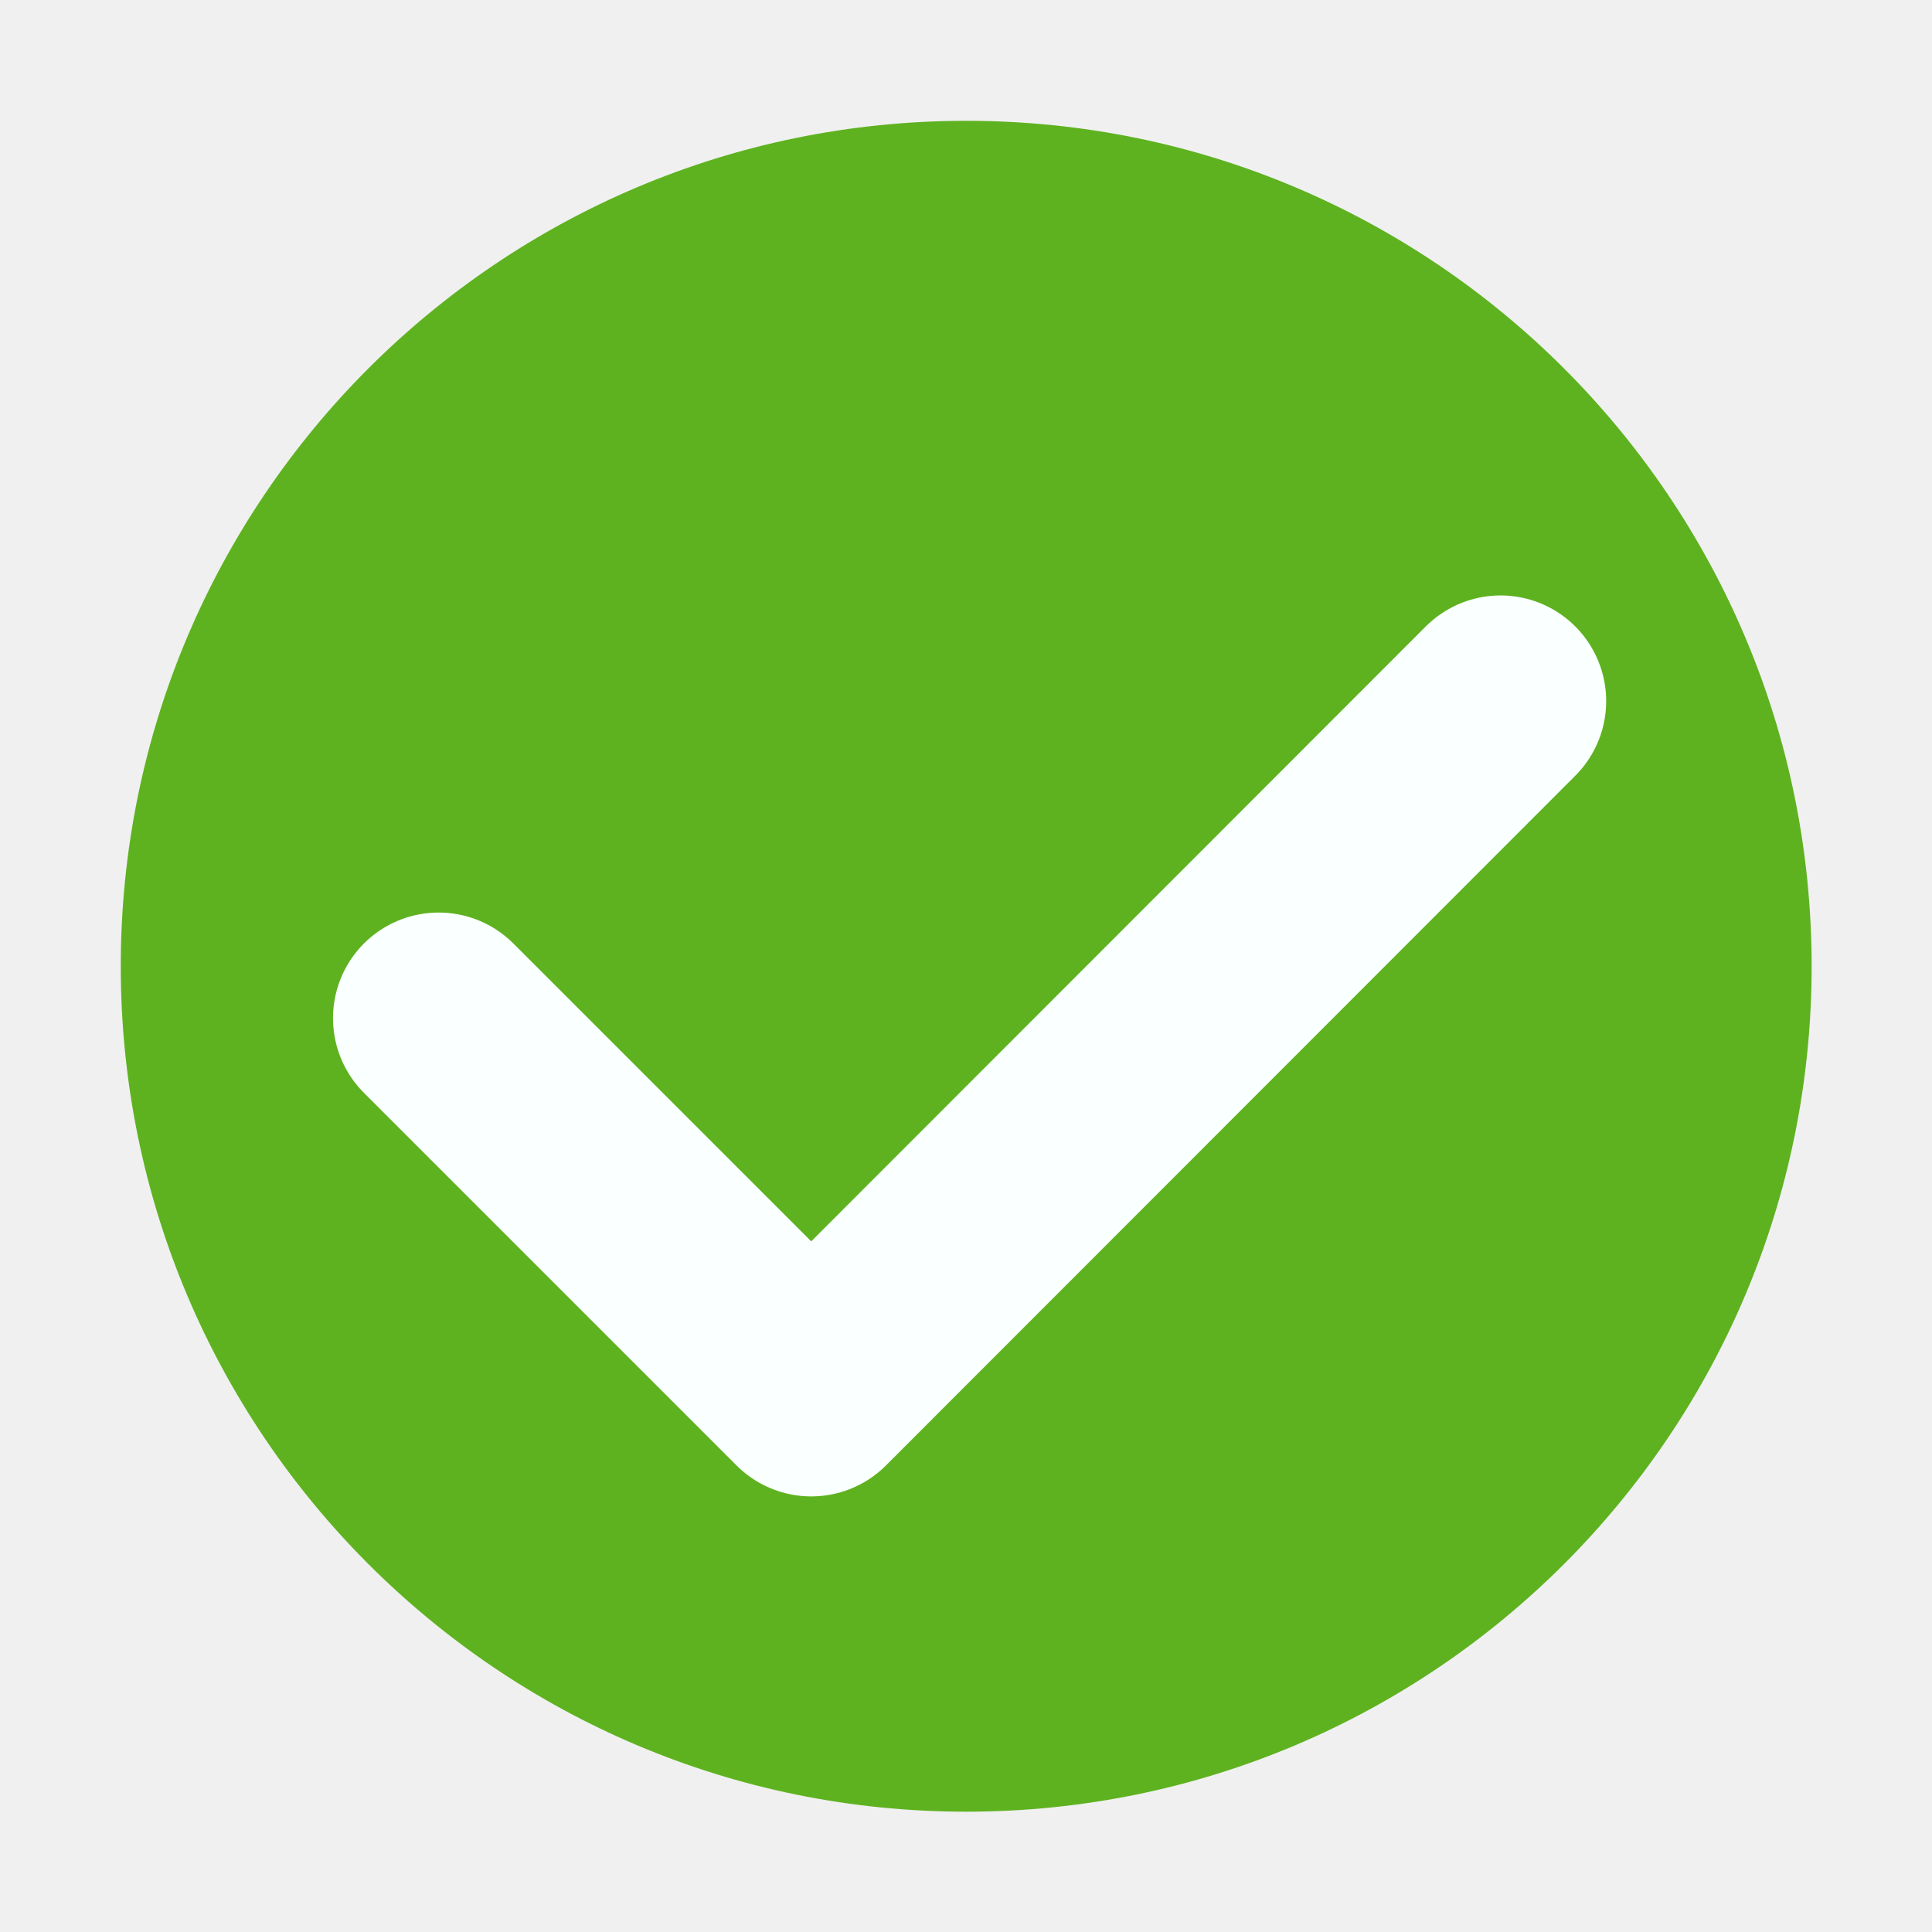
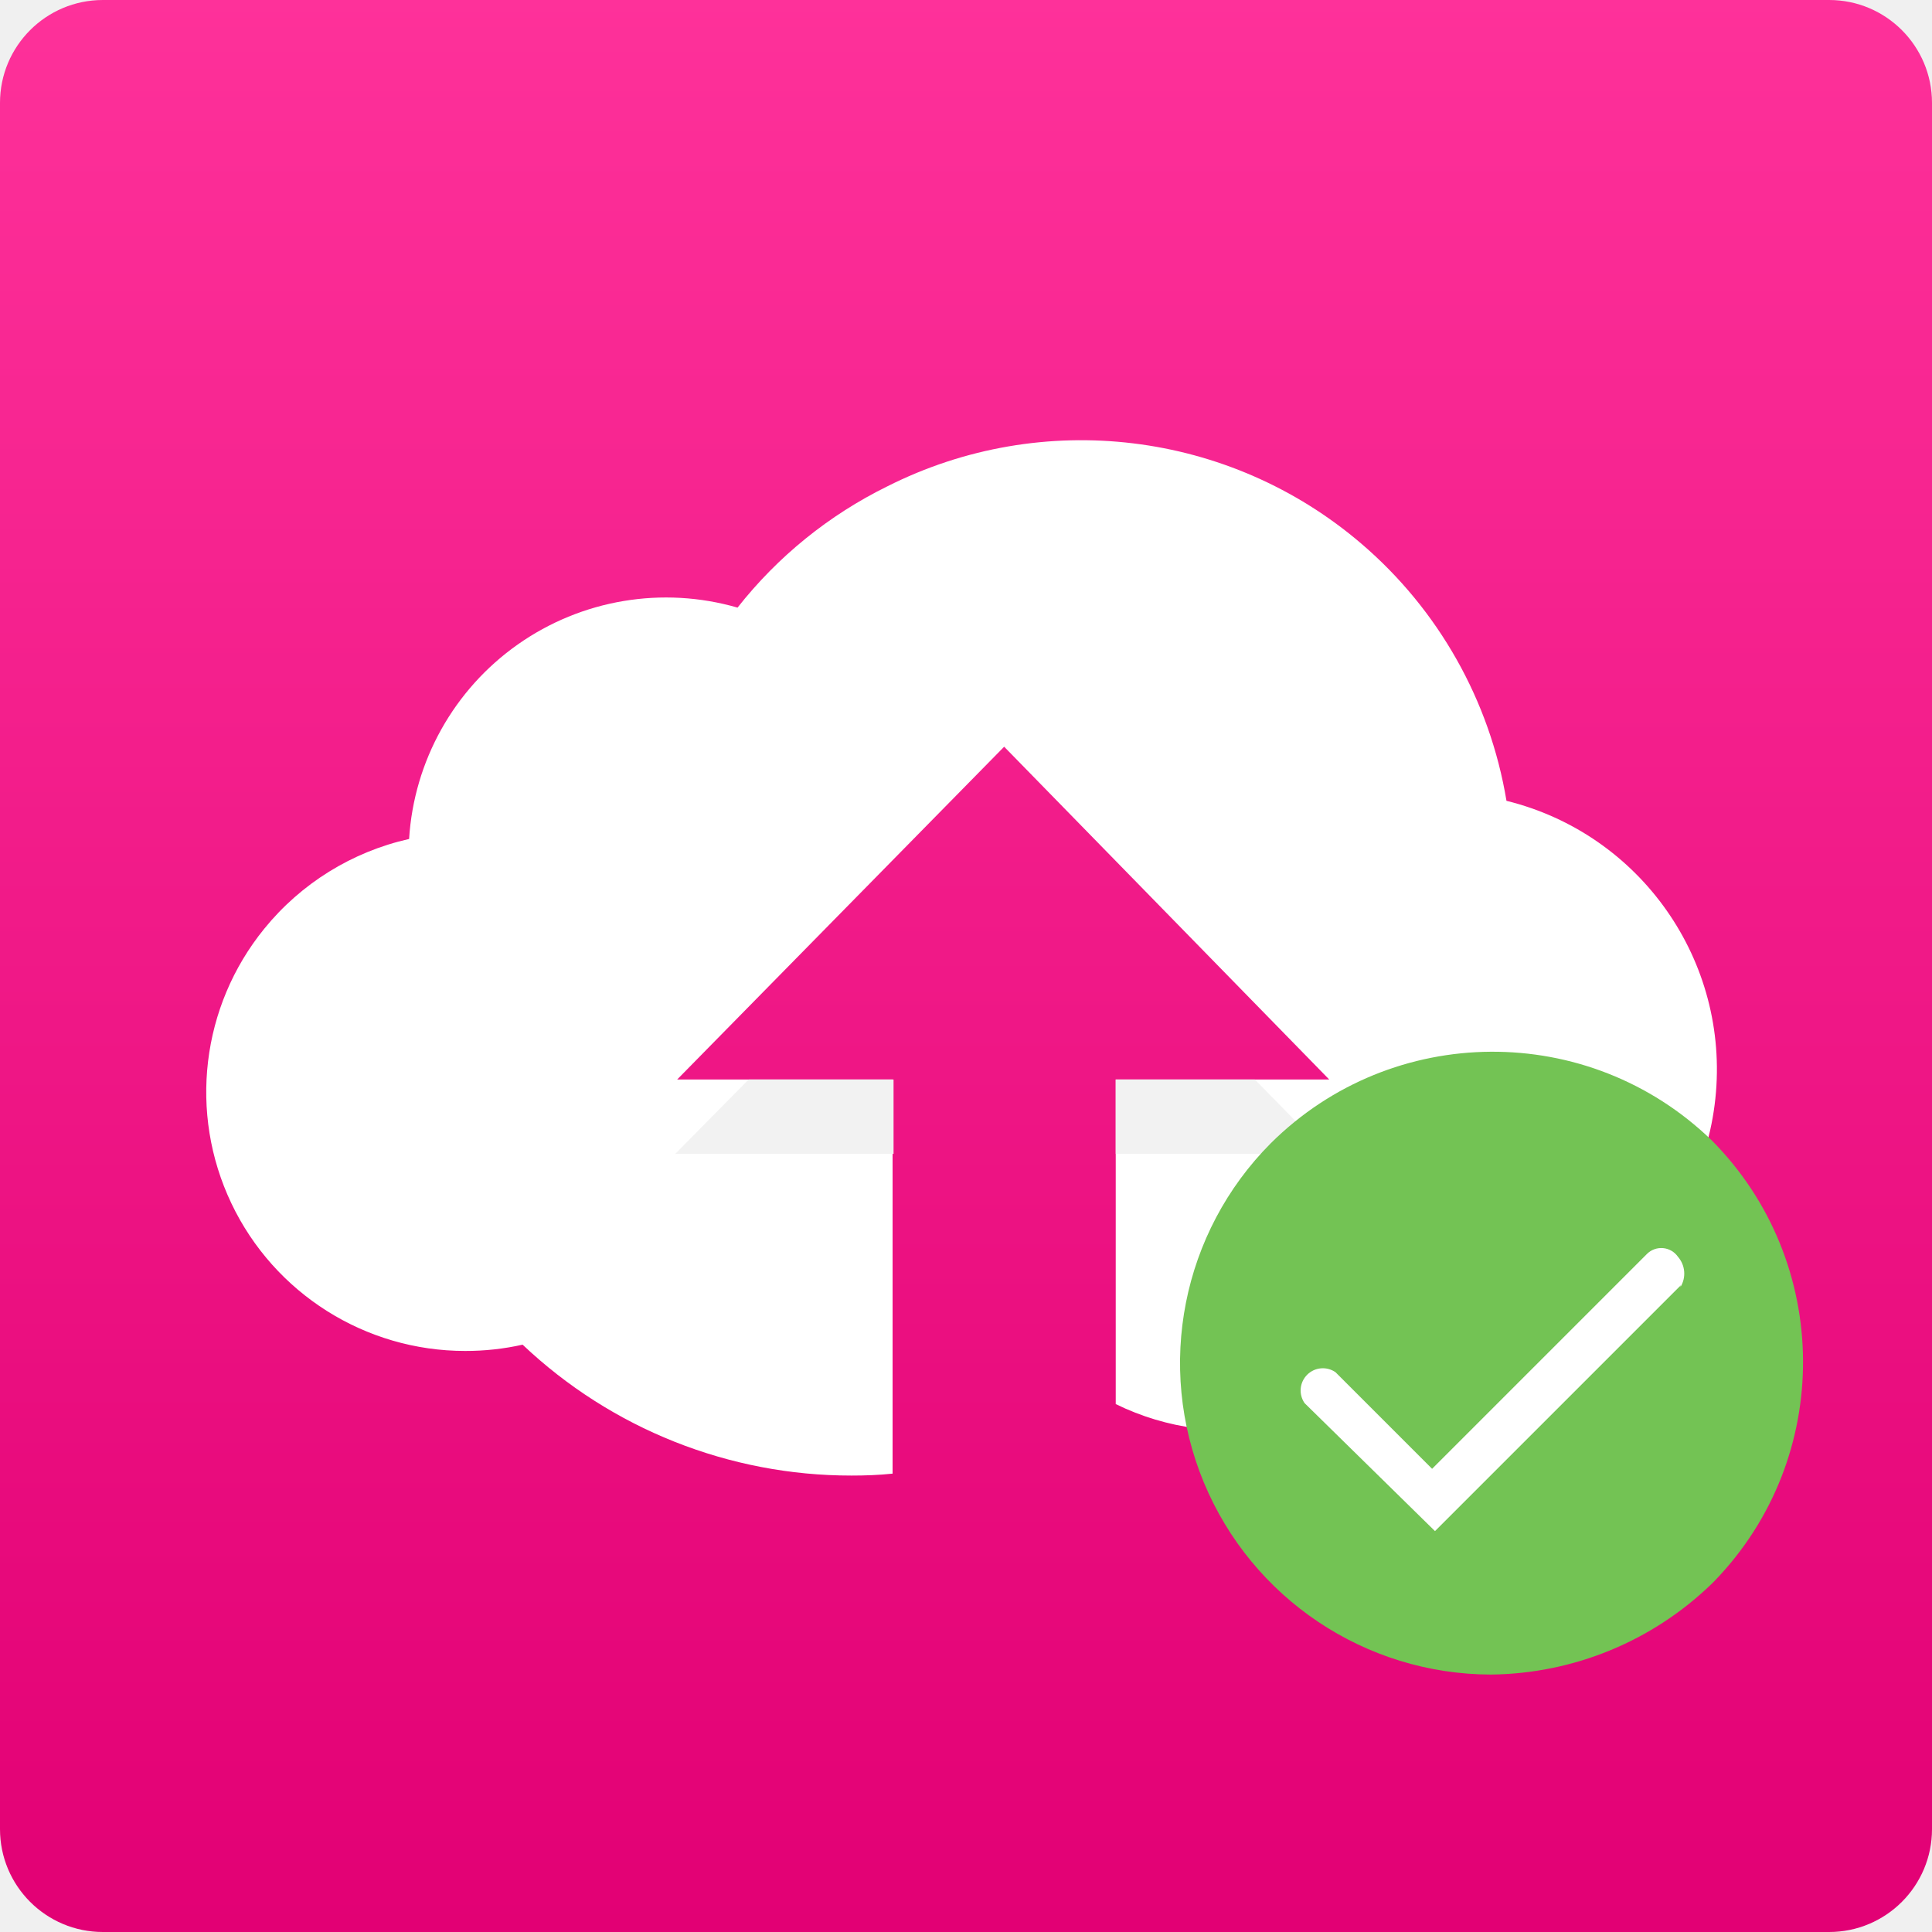
- <svg xmlns="http://www.w3.org/2000/svg" width="16" height="16" version="1.1" viewBox="0 0 4.233 4.233">
-   <g transform="matrix(.87499 0 0 .87499 .26458 -255.9)">
-     <circle cx="2.117" cy="294.88" r="2.117" fill="#5eb220" stroke-width=".251" />
-     <path d="m0.796 295.01 0.933 0.933 1.726-1.727" fill="none" stroke="#faffff" stroke-linecap="round" stroke-linejoin="round" stroke-width=".529" />
+ <svg xmlns="http://www.w3.org/2000/svg" width="4" height="4" viewBox="0 0 4 4">
+   <defs>
+     <linearGradient id="linear-gradient" x1="0.5" x2="0.5" y2="1" gradientUnits="objectBoundingBox">
+       <stop offset="0" stop-color="#fe319a" />
+       <stop offset="1" stop-color="#e20074" />
+     </linearGradient>
+     <clipPath id="clip-state-ok">
+       <rect width="4" height="4" />
+     </clipPath>
+   </defs>
+   <g id="state-ok" clip-path="url(#clip-state-ok)">
+     <g id="Gruppe_683" data-name="Gruppe 683">
+       <path id="Pfad_497" data-name="Pfad 497" d="M.213,0H3.787A.213.213,0,0,1,4,.213V3.787A.213.213,0,0,1,3.787,4H.213A.213.213,0,0,1,0,3.787V.213A.213.213,0,0,1,.213,0Z" fill="url(#linear-gradient)" />
+       <path id="Differenzmenge_7" data-name="Differenzmenge 7" d="M1.336,2.148a.989.989,0,0,1-.681-.271.539.539,0,0,1-.119.013A.536.536,0,0,1,.12,1.016.538.538,0,0,1,.42.83.533.533,0,0,1,1.1.351.9.9,0,0,1,1.41.1a.892.892,0,0,1,.982.119.893.893,0,0,1,.3.532A.573.573,0,0,1,2.573,1.88a.584.584,0,0,1-.061,0A.533.533,0,0,1,1.883,2V1.328h.442L1.652.639l-.677.689h.446v.816C1.393,2.147,1.364,2.148,1.336,2.148Z" transform="translate(0.427 0.907)" fill="#fff" />
+       <path id="Differenzmenge_8" data-name="Differenzmenge 8" d="M1.354.154H.912V0H1.2l.151.154Zm-.9,0H0L.152,0h.3V.154Z" transform="translate(1.398 2.235)" fill="#f2f2f2" />
+       <g id="Gruppe_682" data-name="Gruppe 682" transform="translate(2.444 2.177)">
+         <circle id="Ellipse_46" data-name="Ellipse 46" cx="0.607" cy="0.607" r="0.607" transform="translate(0.04 0.027)" fill="#fff" />
+         <path id="Check-Icon" d="M2.1,1.146a.652.652,0,0,0-.913.006.645.645,0,0,0,.456,1.1A.667.667,0,0,0,2.1,2.064l.006-.006A.652.652,0,0,0,2.1,1.146Zm-.064.3-.509.509L1.257,1.69a.046.046,0,0,1,.064-.064l.2.2.445-.445a.042.042,0,0,1,.064.006A.053.053,0,0,1,2.035,1.45Z" transform="translate(-1 -0.962)" fill="#73c354" />
+       </g>
+     </g>
  </g>
</svg>
